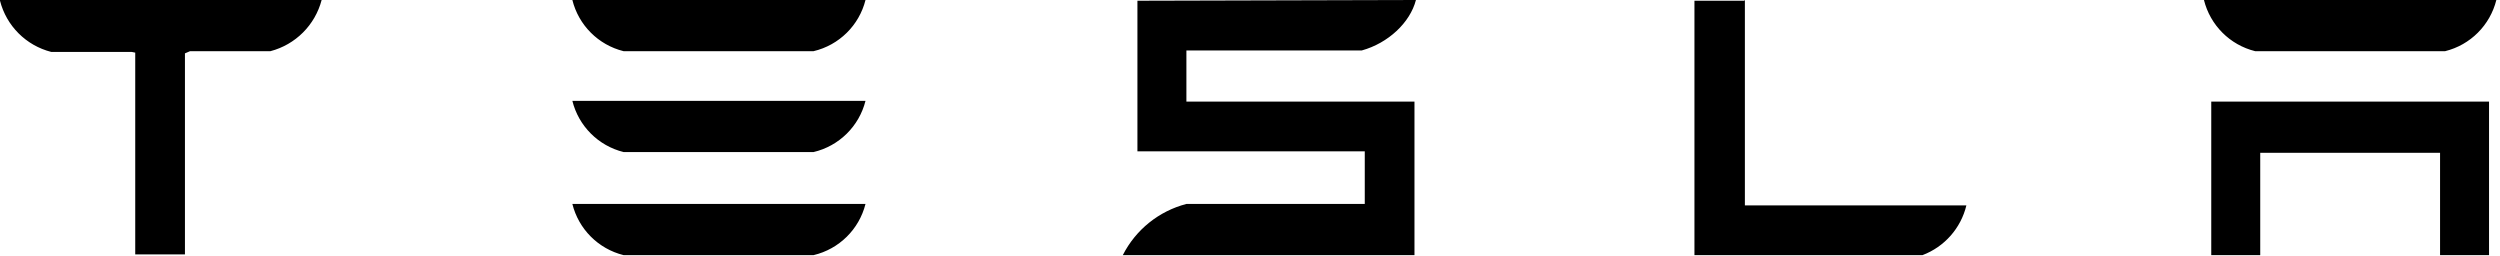
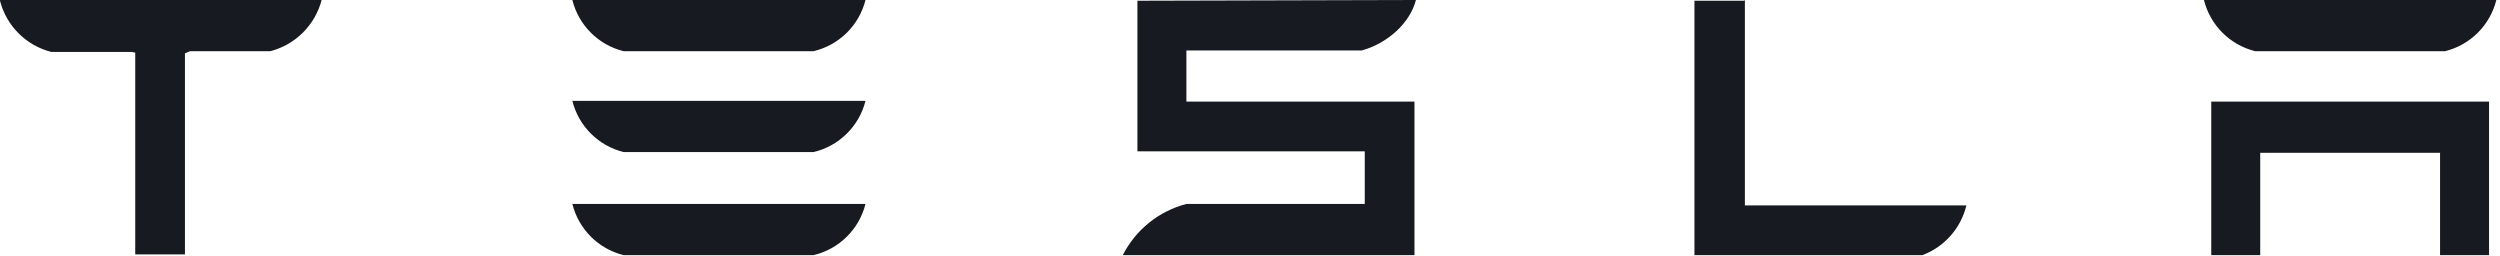
<svg xmlns="http://www.w3.org/2000/svg" className="tds-icon tds-icon-logo-wordmark tds-site-logo-icon" viewBox="0 0 342 35">
-   <path d="M0 .1a9.7 9.7 0 0 0 7 7h11l.5.1v27.6h6.8V7.3L26 7h11a9.8 9.8 0 0 0 7-7H0zm238.6 0h-6.8v34.8H263a9.7 9.7 0 0 0 6-6.8h-30.3V0zm-52.3 6.8c3.6-1 6.6-3.8 7.4-6.9l-38.1.1v20.6h31.1v7.2h-24.4a13.6 13.6 0 0 0-8.7 7h39.9v-21h-31.2v-7h24zm116.2 28h6.7v-14h24.6v14h6.7v-21h-38zM85.3 7h26a9.6 9.6 0 0 0 7.1-7H78.3a9.6 9.6 0 0 0 7 7zm0 13.8h26a9.6 9.6 0 0 0 7.1-7H78.3a9.6 9.6 0 0 0 7 7zm0 14.1h26a9.6 9.6 0 0 0 7.1-7H78.3a9.6 9.6 0 0 0 7 7zM308.5 7h26a9.6 9.6 0 0 0 7-7h-40a9.6 9.6 0 0 0 7 7z" fill="currentColor" />
+   <path d="M0 .1a9.7 9.7 0 0 0 7 7h11l.5.1v27.6h6.8V7.3L26 7h11a9.8 9.8 0 0 0 7-7H0zm238.6 0h-6.8v34.8H263a9.7 9.7 0 0 0 6-6.8h-30.3V0zm-52.3 6.8c3.6-1 6.6-3.8 7.4-6.9l-38.1.1v20.6h31.1v7.2h-24.4a13.6 13.6 0 0 0-8.7 7h39.9v-21h-31.2v-7h24zm116.2 28h6.7v-14h24.6v14h6.7v-21h-38zM85.3 7h26a9.6 9.6 0 0 0 7.1-7H78.3a9.6 9.6 0 0 0 7 7zm0 13.8h26a9.6 9.6 0 0 0 7.1-7H78.3a9.6 9.6 0 0 0 7 7zm0 14.1h26a9.6 9.6 0 0 0 7.1-7H78.3a9.6 9.6 0 0 0 7 7zM308.5 7h26a9.6 9.6 0 0 0 7-7h-40a9.6 9.6 0 0 0 7 7z" fill="#171a20" />
</svg>
